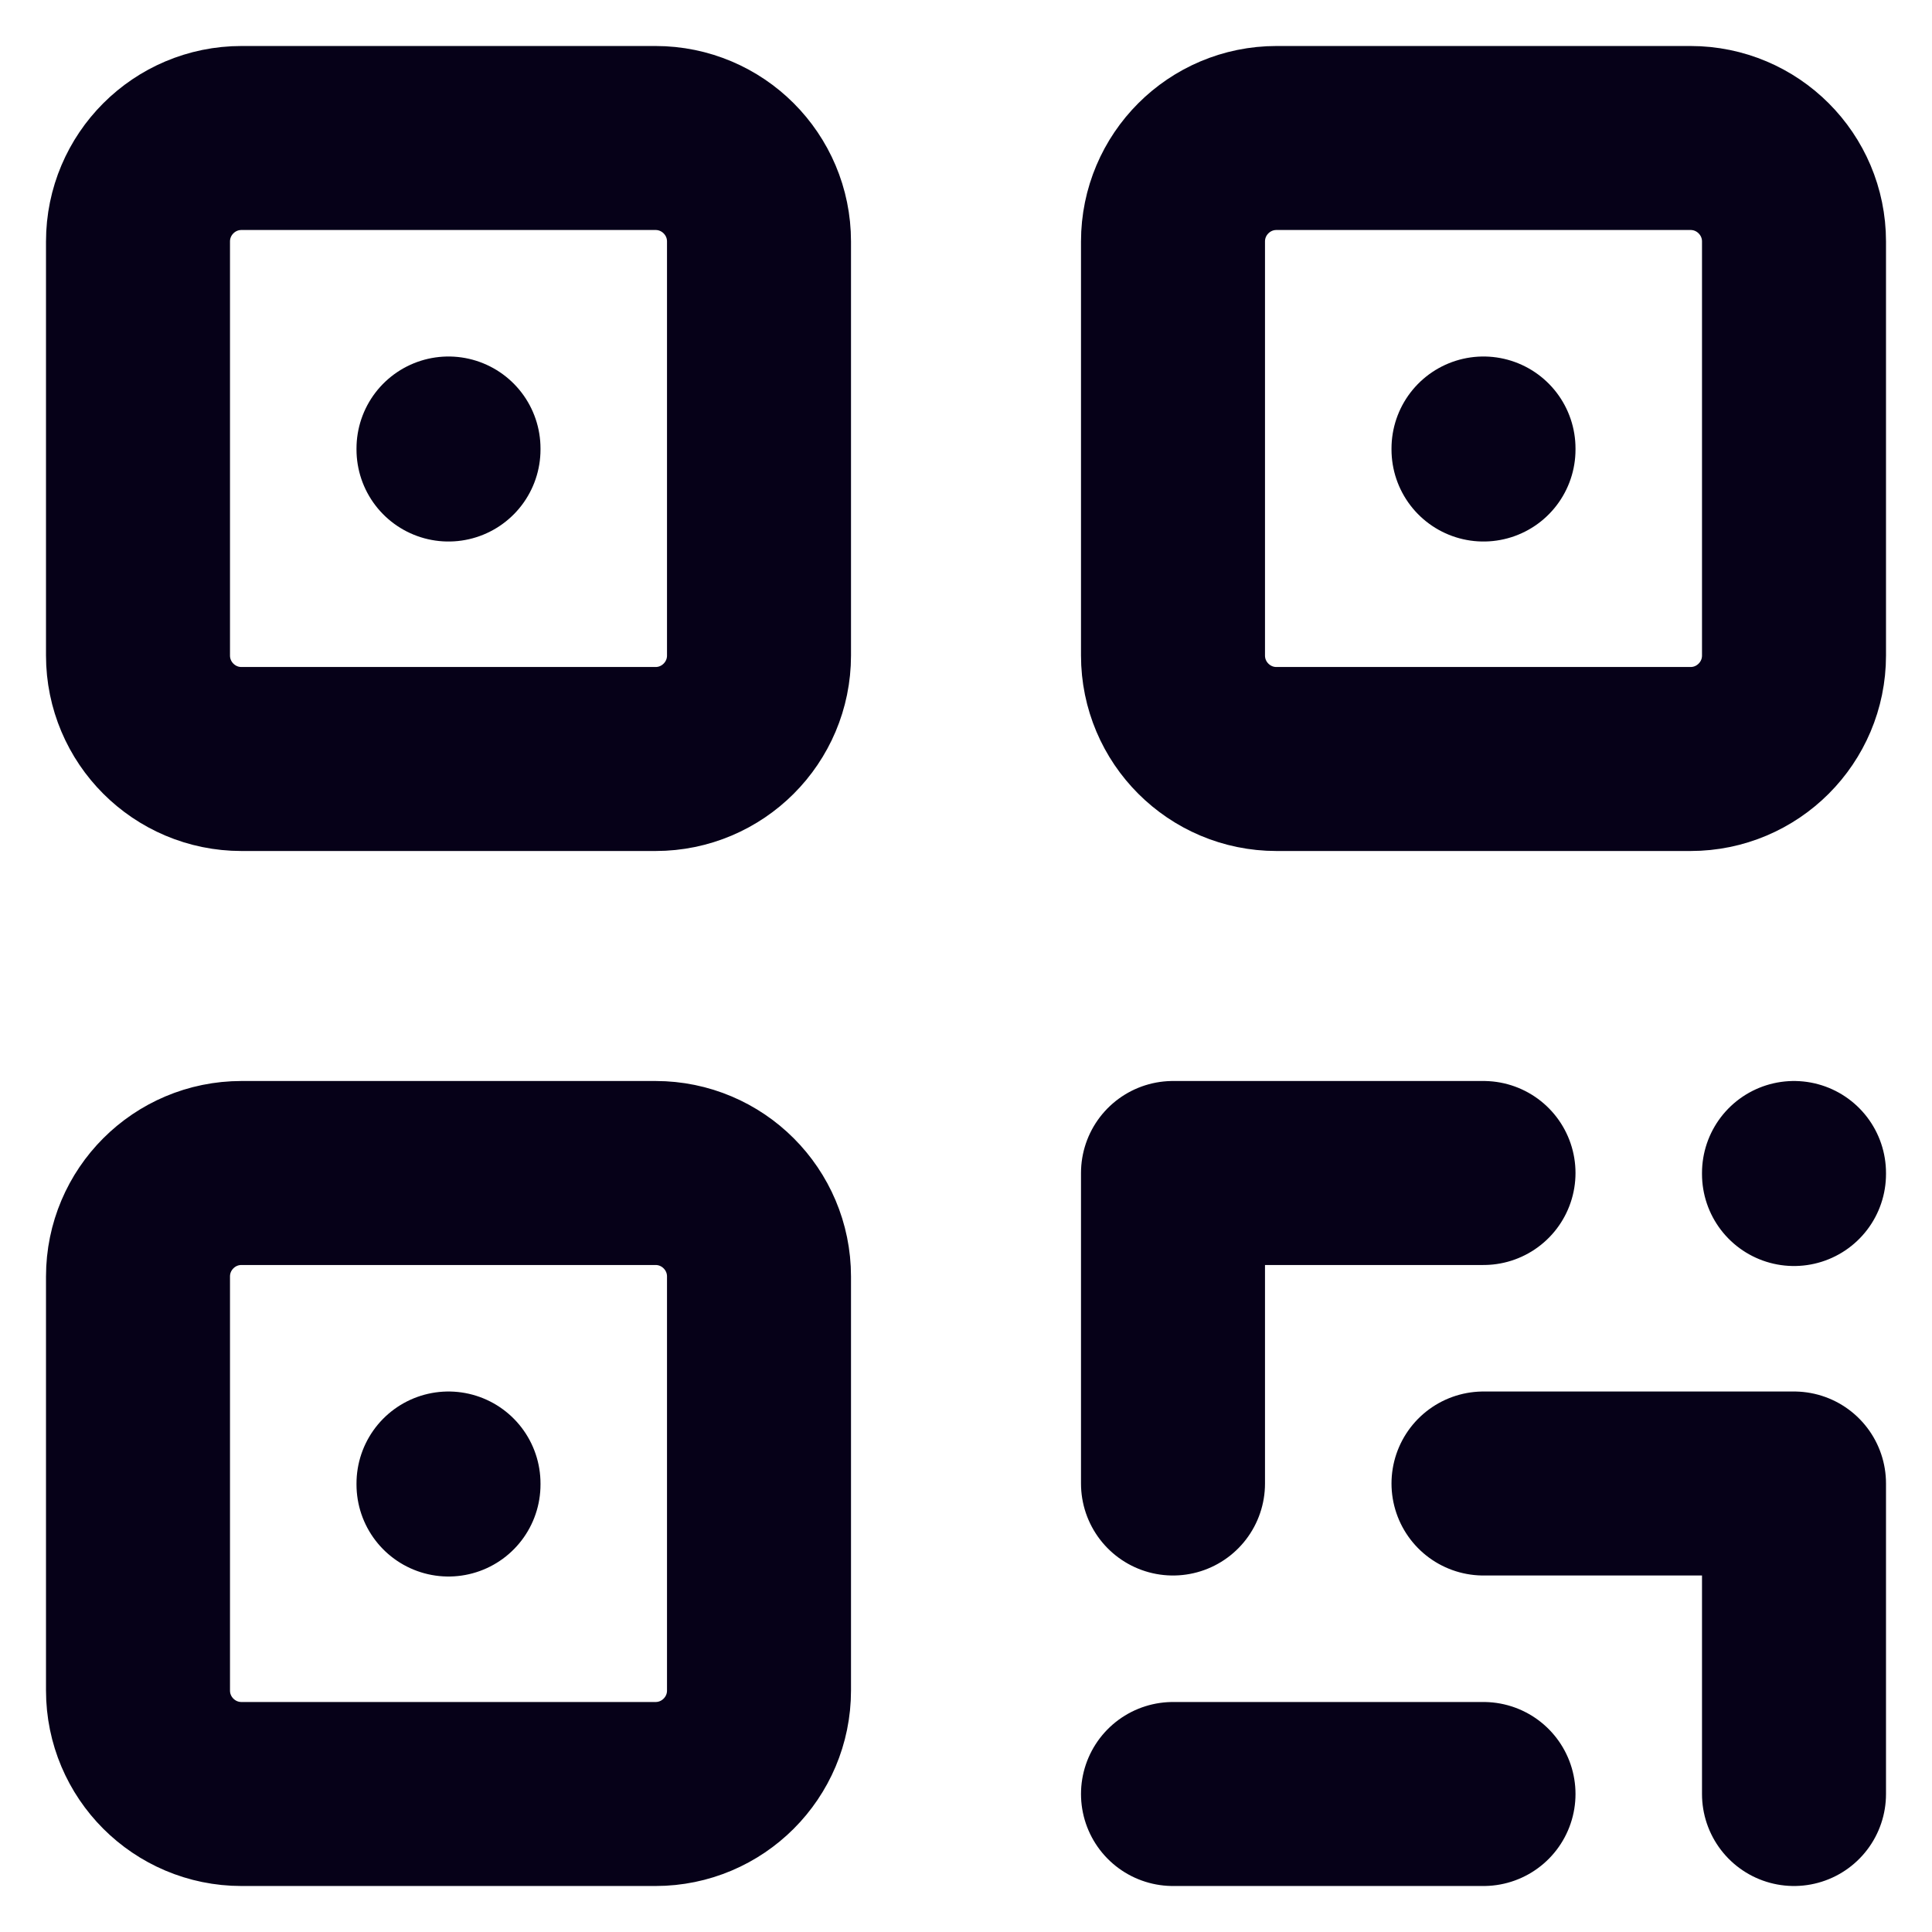
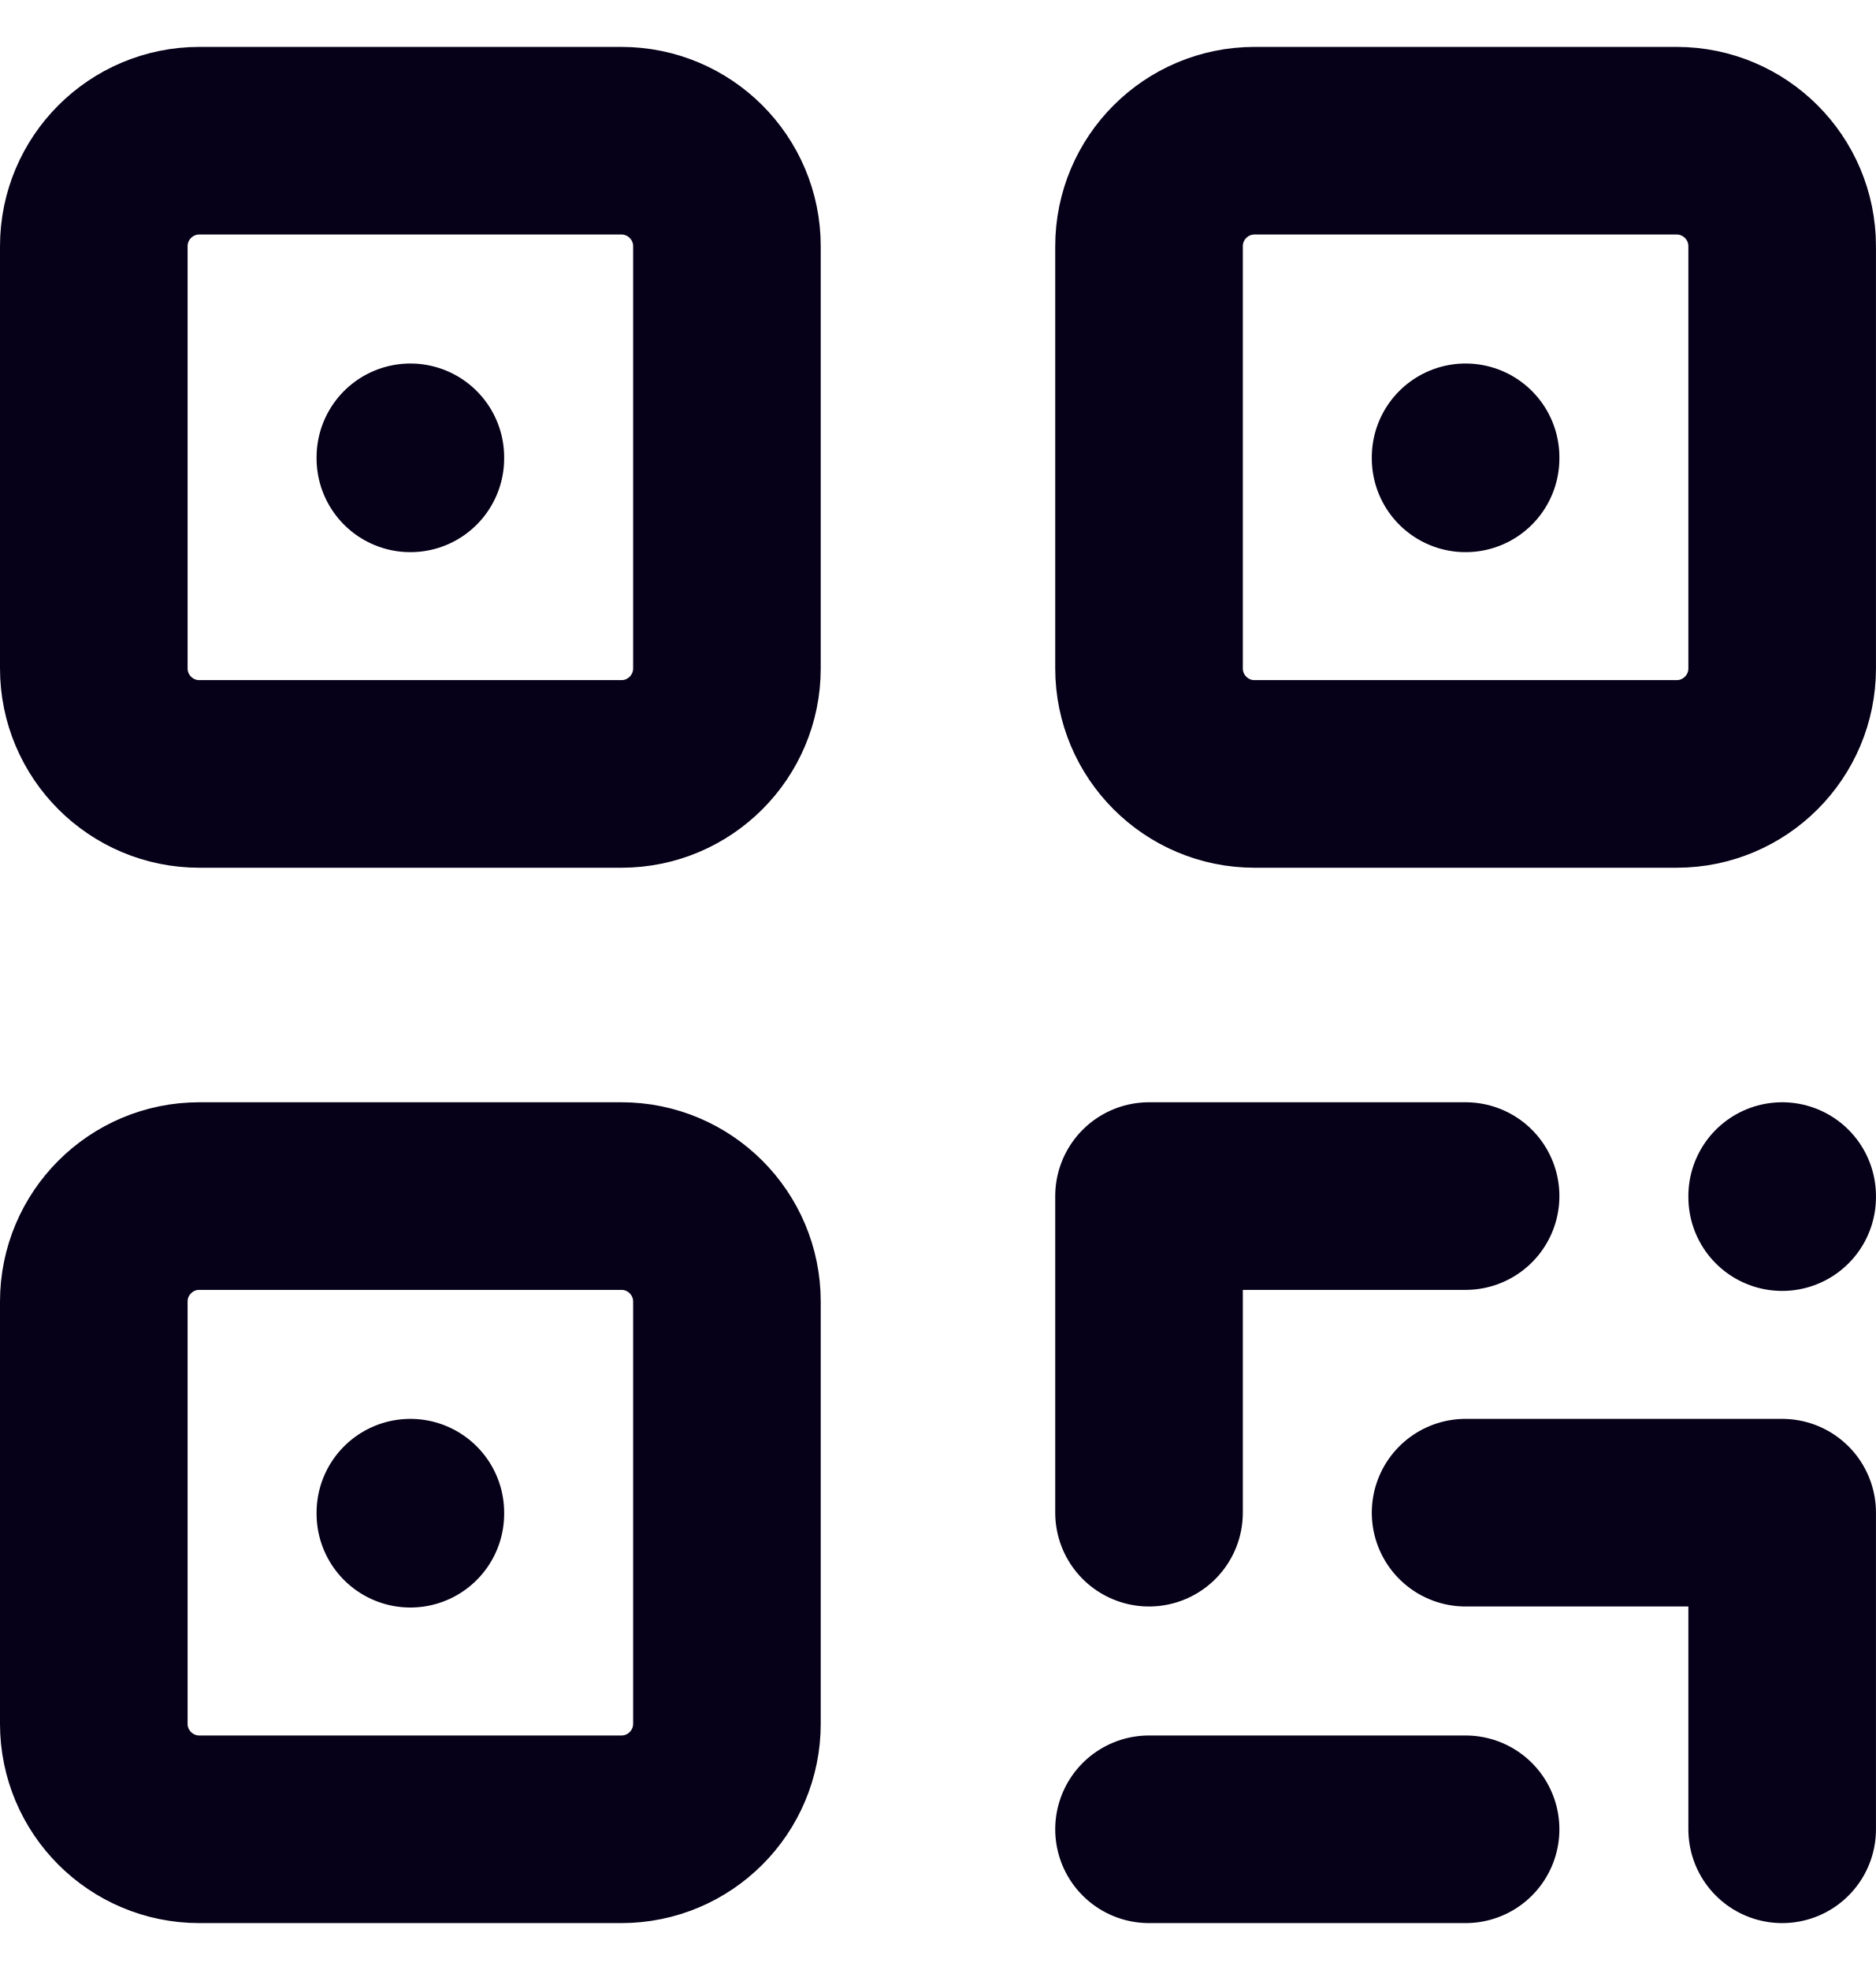
- <svg xmlns="http://www.w3.org/2000/svg" width="10" height="10" viewBox="0 0 20 21" fill="none">
+ <svg xmlns="http://www.w3.org/2000/svg" viewBox="0 0 20 21" fill="none">
  <path d="M4.375 16.125V16.136M4.375 4.875V4.886M15.625 4.875V4.886M15.625 12.75H12.25V16.125M19 12.75V12.761M12.25 19.5H15.625M15.625 16.125H19V19.5M2.125 1.5H6.625C7.246 1.5 7.75 2.004 7.75 2.625V7.125C7.75 7.746 7.246 8.25 6.625 8.25H2.125C1.504 8.25 1 7.746 1 7.125V2.625C1 2.004 1.504 1.5 2.125 1.5ZM13.375 1.5H17.875C18.496 1.5 19 2.004 19 2.625V7.125C19 7.746 18.496 8.25 17.875 8.25H13.375C12.754 8.25 12.25 7.746 12.25 7.125V2.625C12.25 2.004 12.754 1.5 13.375 1.5ZM2.125 12.75H6.625C7.246 12.75 7.75 13.254 7.75 13.875V18.375C7.75 18.996 7.246 19.5 6.625 19.5H2.125C1.504 19.5 1 18.996 1 18.375V13.875C1 13.254 1.504 12.75 2.125 12.75Z" stroke="#060118" stroke-width="2" stroke-linecap="round" stroke-linejoin="round" />
</svg>
